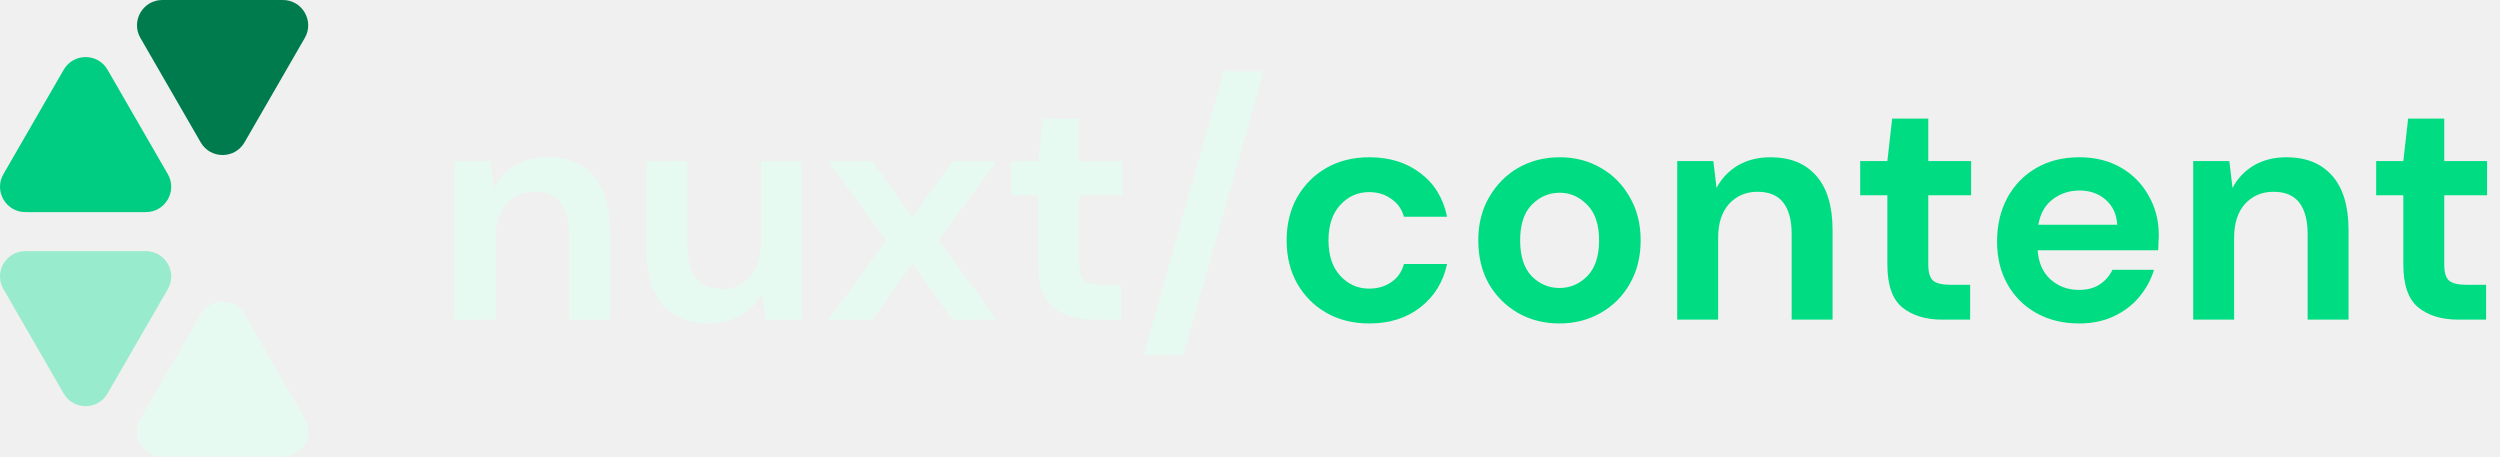
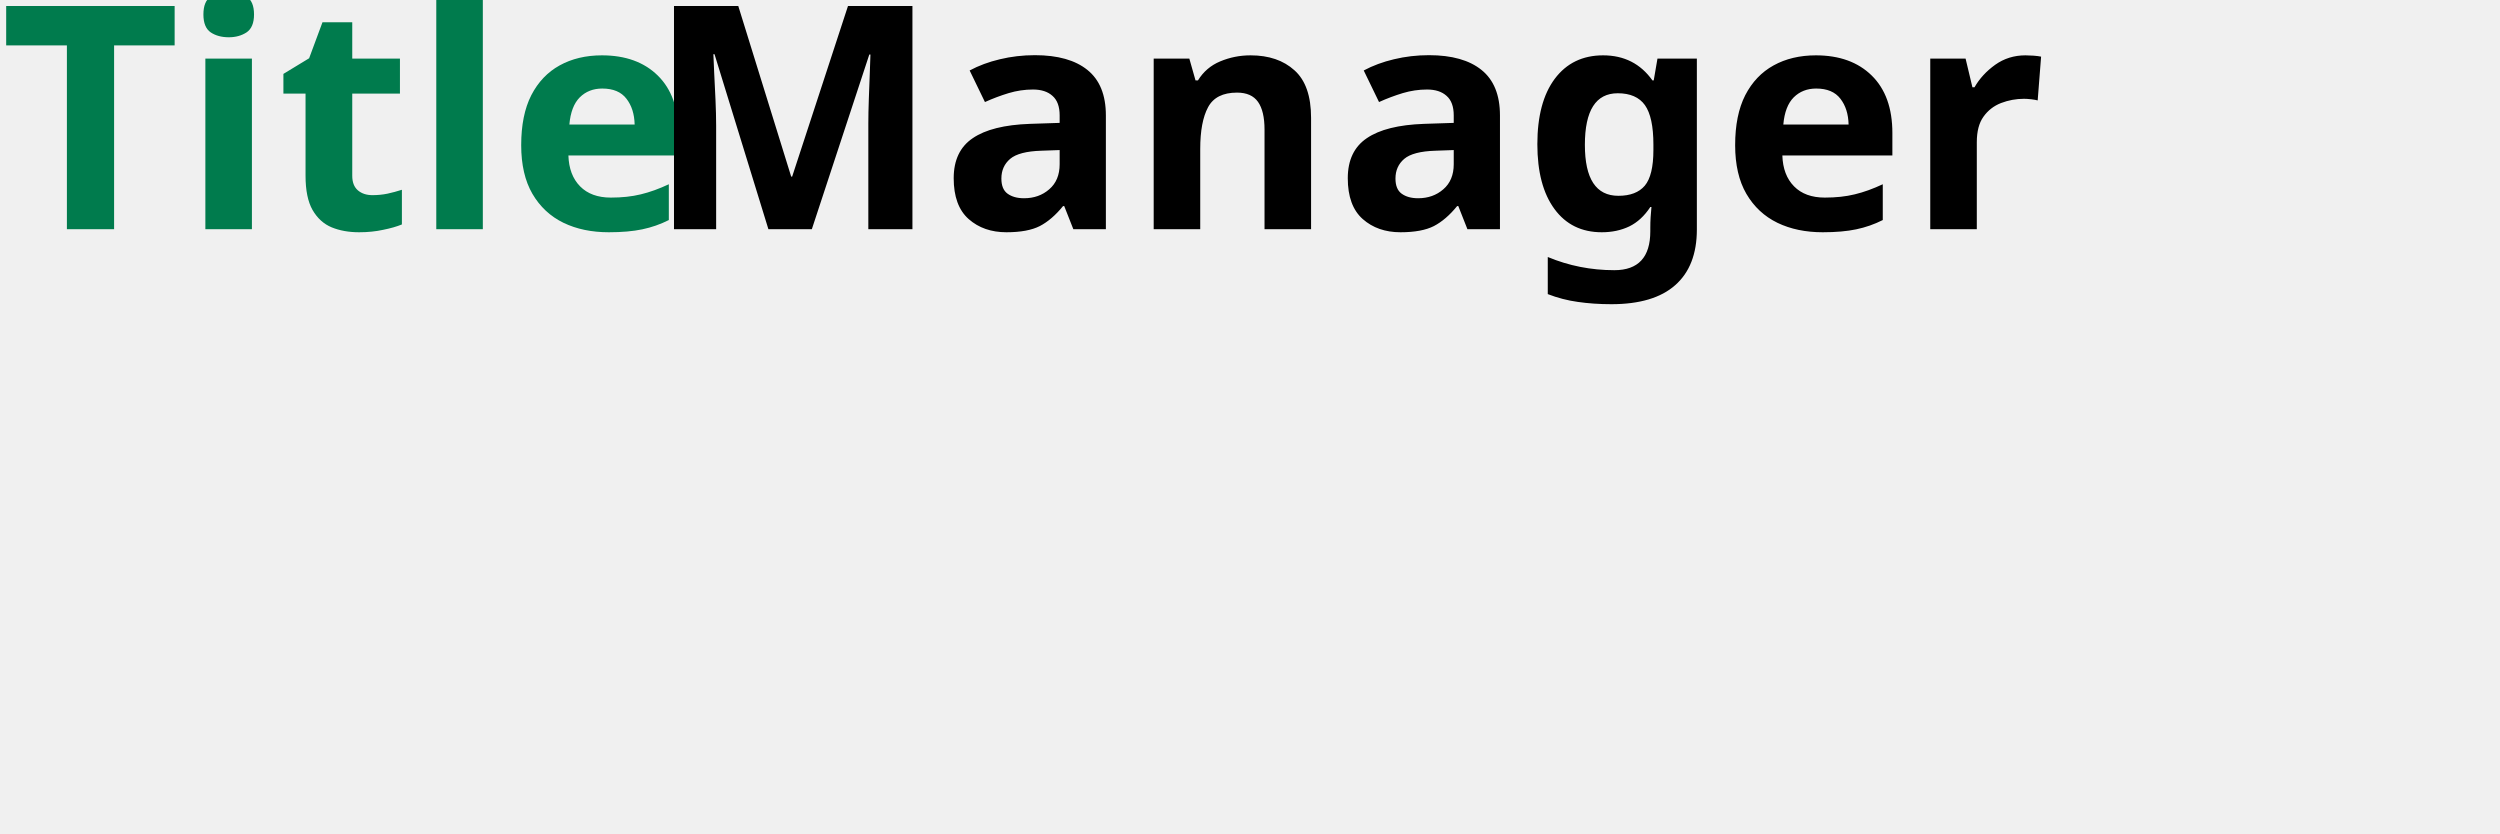
- <svg xmlns="http://www.w3.org/2000/svg" width="219" height="40" viewBox="0 0 219 40" fill="none">
-   <g clip-path="url(#clip0)">
-     <path d="M14.7 15.254C15.553 16.732 14.486 18.58 12.78 18.58H2.22C0.514 18.58 -0.553 16.732 0.3 15.254L5.58 6.109C6.433 4.63 8.567 4.63 9.42 6.109L14.7 15.254Z" fill="#00CD81" />
-     <path d="M17.58 27.529C18.433 26.05 20.567 26.05 21.42 27.529L26.7 36.673C27.553 38.151 26.486 39.999 24.78 39.999H14.22C12.514 39.999 11.447 38.151 12.3 36.673L17.58 27.529Z" fill="#E6FAF2" />
-     <path d="M21.42 12.47C20.567 13.948 18.433 13.948 17.58 12.47L12.3 3.325C11.447 1.847 12.514 0 14.22 0H24.78C26.486 0 27.553 1.847 26.7 3.325L21.42 12.47Z" fill="#007B4D" />
-     <path d="M12.78 22C14.486 22 15.553 23.848 14.7 25.326L9.42 34.471C8.567 35.95 6.433 35.95 5.58 34.471L0.3 25.326C-0.553 23.848 0.514 22 2.22 22H12.78Z" fill="#99EBCD" />
-     <path d="M39.82 28V14.112H42.984L43.264 16.464C43.693 15.643 44.309 14.989 45.112 14.504C45.933 14.019 46.895 13.776 47.996 13.776C49.713 13.776 51.048 14.317 52 15.4C52.952 16.483 53.428 18.069 53.428 20.16V28H49.844V20.496C49.844 19.301 49.601 18.387 49.116 17.752C48.631 17.117 47.875 16.8 46.848 16.8C45.84 16.8 45.009 17.155 44.356 17.864C43.721 18.573 43.404 19.563 43.404 20.832V28H39.82ZM70.239 14.112V28H67.075L66.795 25.648C66.366 26.469 65.74 27.123 64.919 27.608C64.117 28.093 63.164 28.336 62.063 28.336C60.346 28.336 59.011 27.795 58.059 26.712C57.107 25.629 56.631 24.043 56.631 21.952V14.112H60.215V21.616C60.215 22.811 60.458 23.725 60.943 24.36C61.428 24.995 62.184 25.312 63.211 25.312C64.219 25.312 65.04 24.957 65.675 24.248C66.329 23.539 66.655 22.549 66.655 21.28V14.112H70.239ZM72.574 28L77.614 21.056L72.574 14.112H76.41L79.938 19.04L83.438 14.112H87.302L82.234 21.056L87.302 28H83.438L79.938 23.072L76.41 28H72.574ZM95.774 28C94.318 28 93.151 27.645 92.274 26.936C91.396 26.227 90.958 24.967 90.958 23.156V17.108H88.578V14.112H90.958L91.378 10.388H94.542V14.112H98.294V17.108H94.542V23.184C94.542 23.856 94.682 24.323 94.962 24.584C95.26 24.827 95.764 24.948 96.474 24.948H98.21V28H95.774ZM100.195 31.108L107.195 6.244H110.695L103.667 31.108H100.195Z" fill="#E6FAF2" />
-     <path d="M119.96 28.336C118.541 28.336 117.291 28.028 116.208 27.412C115.125 26.796 114.267 25.937 113.632 24.836C113.016 23.735 112.708 22.475 112.708 21.056C112.708 19.637 113.016 18.377 113.632 17.276C114.267 16.175 115.125 15.316 116.208 14.7C117.291 14.084 118.541 13.776 119.96 13.776C121.733 13.776 123.227 14.243 124.44 15.176C125.653 16.091 126.428 17.36 126.764 18.984H122.984C122.797 18.312 122.424 17.789 121.864 17.416C121.323 17.024 120.679 16.828 119.932 16.828C118.943 16.828 118.103 17.201 117.412 17.948C116.721 18.695 116.376 19.731 116.376 21.056C116.376 22.381 116.721 23.417 117.412 24.164C118.103 24.911 118.943 25.284 119.932 25.284C120.679 25.284 121.323 25.097 121.864 24.724C122.424 24.351 122.797 23.819 122.984 23.128H126.764C126.428 24.696 125.653 25.956 124.44 26.908C123.227 27.86 121.733 28.336 119.96 28.336ZM136.609 28.336C135.265 28.336 134.052 28.028 132.969 27.412C131.905 26.796 131.056 25.947 130.421 24.864C129.805 23.763 129.497 22.493 129.497 21.056C129.497 19.619 129.814 18.359 130.449 17.276C131.084 16.175 131.933 15.316 132.997 14.7C134.08 14.084 135.293 13.776 136.637 13.776C137.962 13.776 139.157 14.084 140.221 14.7C141.304 15.316 142.153 16.175 142.769 17.276C143.404 18.359 143.721 19.619 143.721 21.056C143.721 22.493 143.404 23.763 142.769 24.864C142.153 25.947 141.304 26.796 140.221 27.412C139.138 28.028 137.934 28.336 136.609 28.336ZM136.609 25.228C137.542 25.228 138.354 24.883 139.045 24.192C139.736 23.483 140.081 22.437 140.081 21.056C140.081 19.675 139.736 18.639 139.045 17.948C138.354 17.239 137.552 16.884 136.637 16.884C135.685 16.884 134.864 17.239 134.173 17.948C133.501 18.639 133.165 19.675 133.165 21.056C133.165 22.437 133.501 23.483 134.173 24.192C134.864 24.883 135.676 25.228 136.609 25.228ZM146.925 28V14.112H150.089L150.369 16.464C150.799 15.643 151.415 14.989 152.217 14.504C153.039 14.019 154 13.776 155.101 13.776C156.819 13.776 158.153 14.317 159.105 15.4C160.057 16.483 160.533 18.069 160.533 20.16V28H156.949V20.496C156.949 19.301 156.707 18.387 156.221 17.752C155.736 17.117 154.98 16.8 153.953 16.8C152.945 16.8 152.115 17.155 151.461 17.864C150.827 18.573 150.509 19.563 150.509 20.832V28H146.925ZM170.149 28C168.693 28 167.526 27.645 166.649 26.936C165.771 26.227 165.333 24.967 165.333 23.156V17.108H162.953V14.112H165.333L165.753 10.388H168.917V14.112H172.669V17.108H168.917V23.184C168.917 23.856 169.057 24.323 169.337 24.584C169.635 24.827 170.139 24.948 170.849 24.948H172.585V28H170.149ZM182.138 28.336C180.738 28.336 179.497 28.037 178.414 27.44C177.332 26.843 176.482 26.003 175.866 24.92C175.25 23.837 174.942 22.587 174.942 21.168C174.942 19.731 175.241 18.452 175.838 17.332C176.454 16.212 177.294 15.344 178.358 14.728C179.441 14.093 180.71 13.776 182.166 13.776C183.529 13.776 184.733 14.075 185.778 14.672C186.824 15.269 187.636 16.091 188.214 17.136C188.812 18.163 189.11 19.311 189.11 20.58C189.11 20.785 189.101 21 189.082 21.224C189.082 21.448 189.073 21.681 189.054 21.924H178.498C178.573 23.007 178.946 23.856 179.618 24.472C180.309 25.088 181.14 25.396 182.11 25.396C182.838 25.396 183.445 25.237 183.93 24.92C184.434 24.584 184.808 24.155 185.05 23.632H188.69C188.429 24.509 187.99 25.312 187.374 26.04C186.777 26.749 186.03 27.309 185.134 27.72C184.257 28.131 183.258 28.336 182.138 28.336ZM182.166 16.688C181.289 16.688 180.514 16.94 179.842 17.444C179.17 17.929 178.741 18.676 178.554 19.684H185.47C185.414 18.769 185.078 18.041 184.462 17.5C183.846 16.959 183.081 16.688 182.166 16.688ZM192.125 28V14.112H195.289L195.569 16.464C195.998 15.643 196.614 14.989 197.417 14.504C198.238 14.019 199.199 13.776 200.301 13.776C202.018 13.776 203.353 14.317 204.305 15.4C205.257 16.483 205.733 18.069 205.733 20.16V28H202.149V20.496C202.149 19.301 201.906 18.387 201.421 17.752C200.935 17.117 200.179 16.8 199.153 16.8C198.145 16.8 197.314 17.155 196.661 17.864C196.026 18.573 195.709 19.563 195.709 20.832V28H192.125ZM215.348 28C213.892 28 212.725 27.645 211.848 26.936C210.971 26.227 210.532 24.967 210.532 23.156V17.108H208.152V14.112H210.532L210.952 10.388H214.116V14.112H217.868V17.108H214.116V23.184C214.116 23.856 214.256 24.323 214.536 24.584C214.835 24.827 215.339 24.948 216.048 24.948H217.784V28H215.348Z" fill="#00DC81" />
-   </g>
-   <defs>
-     <clipPath id="clip0">
-       <rect width="219" height="40" fill="white" />
-     </clipPath>
-   </defs>
+ <svg xmlns="http://www.w3.org/2000/svg" viewBox="0 0 240 80">
+   <style>
+         .title { font: bold 30px sans-serif; fill: #007B4D; }
+         .manager { font: bold 30px sans-serif; fill: #000; }
+     </style>
+   <text x="0" y="22" class="title">Title</text>
+   <text x="62" y="22" class="manager">Manager</text>
</svg>
